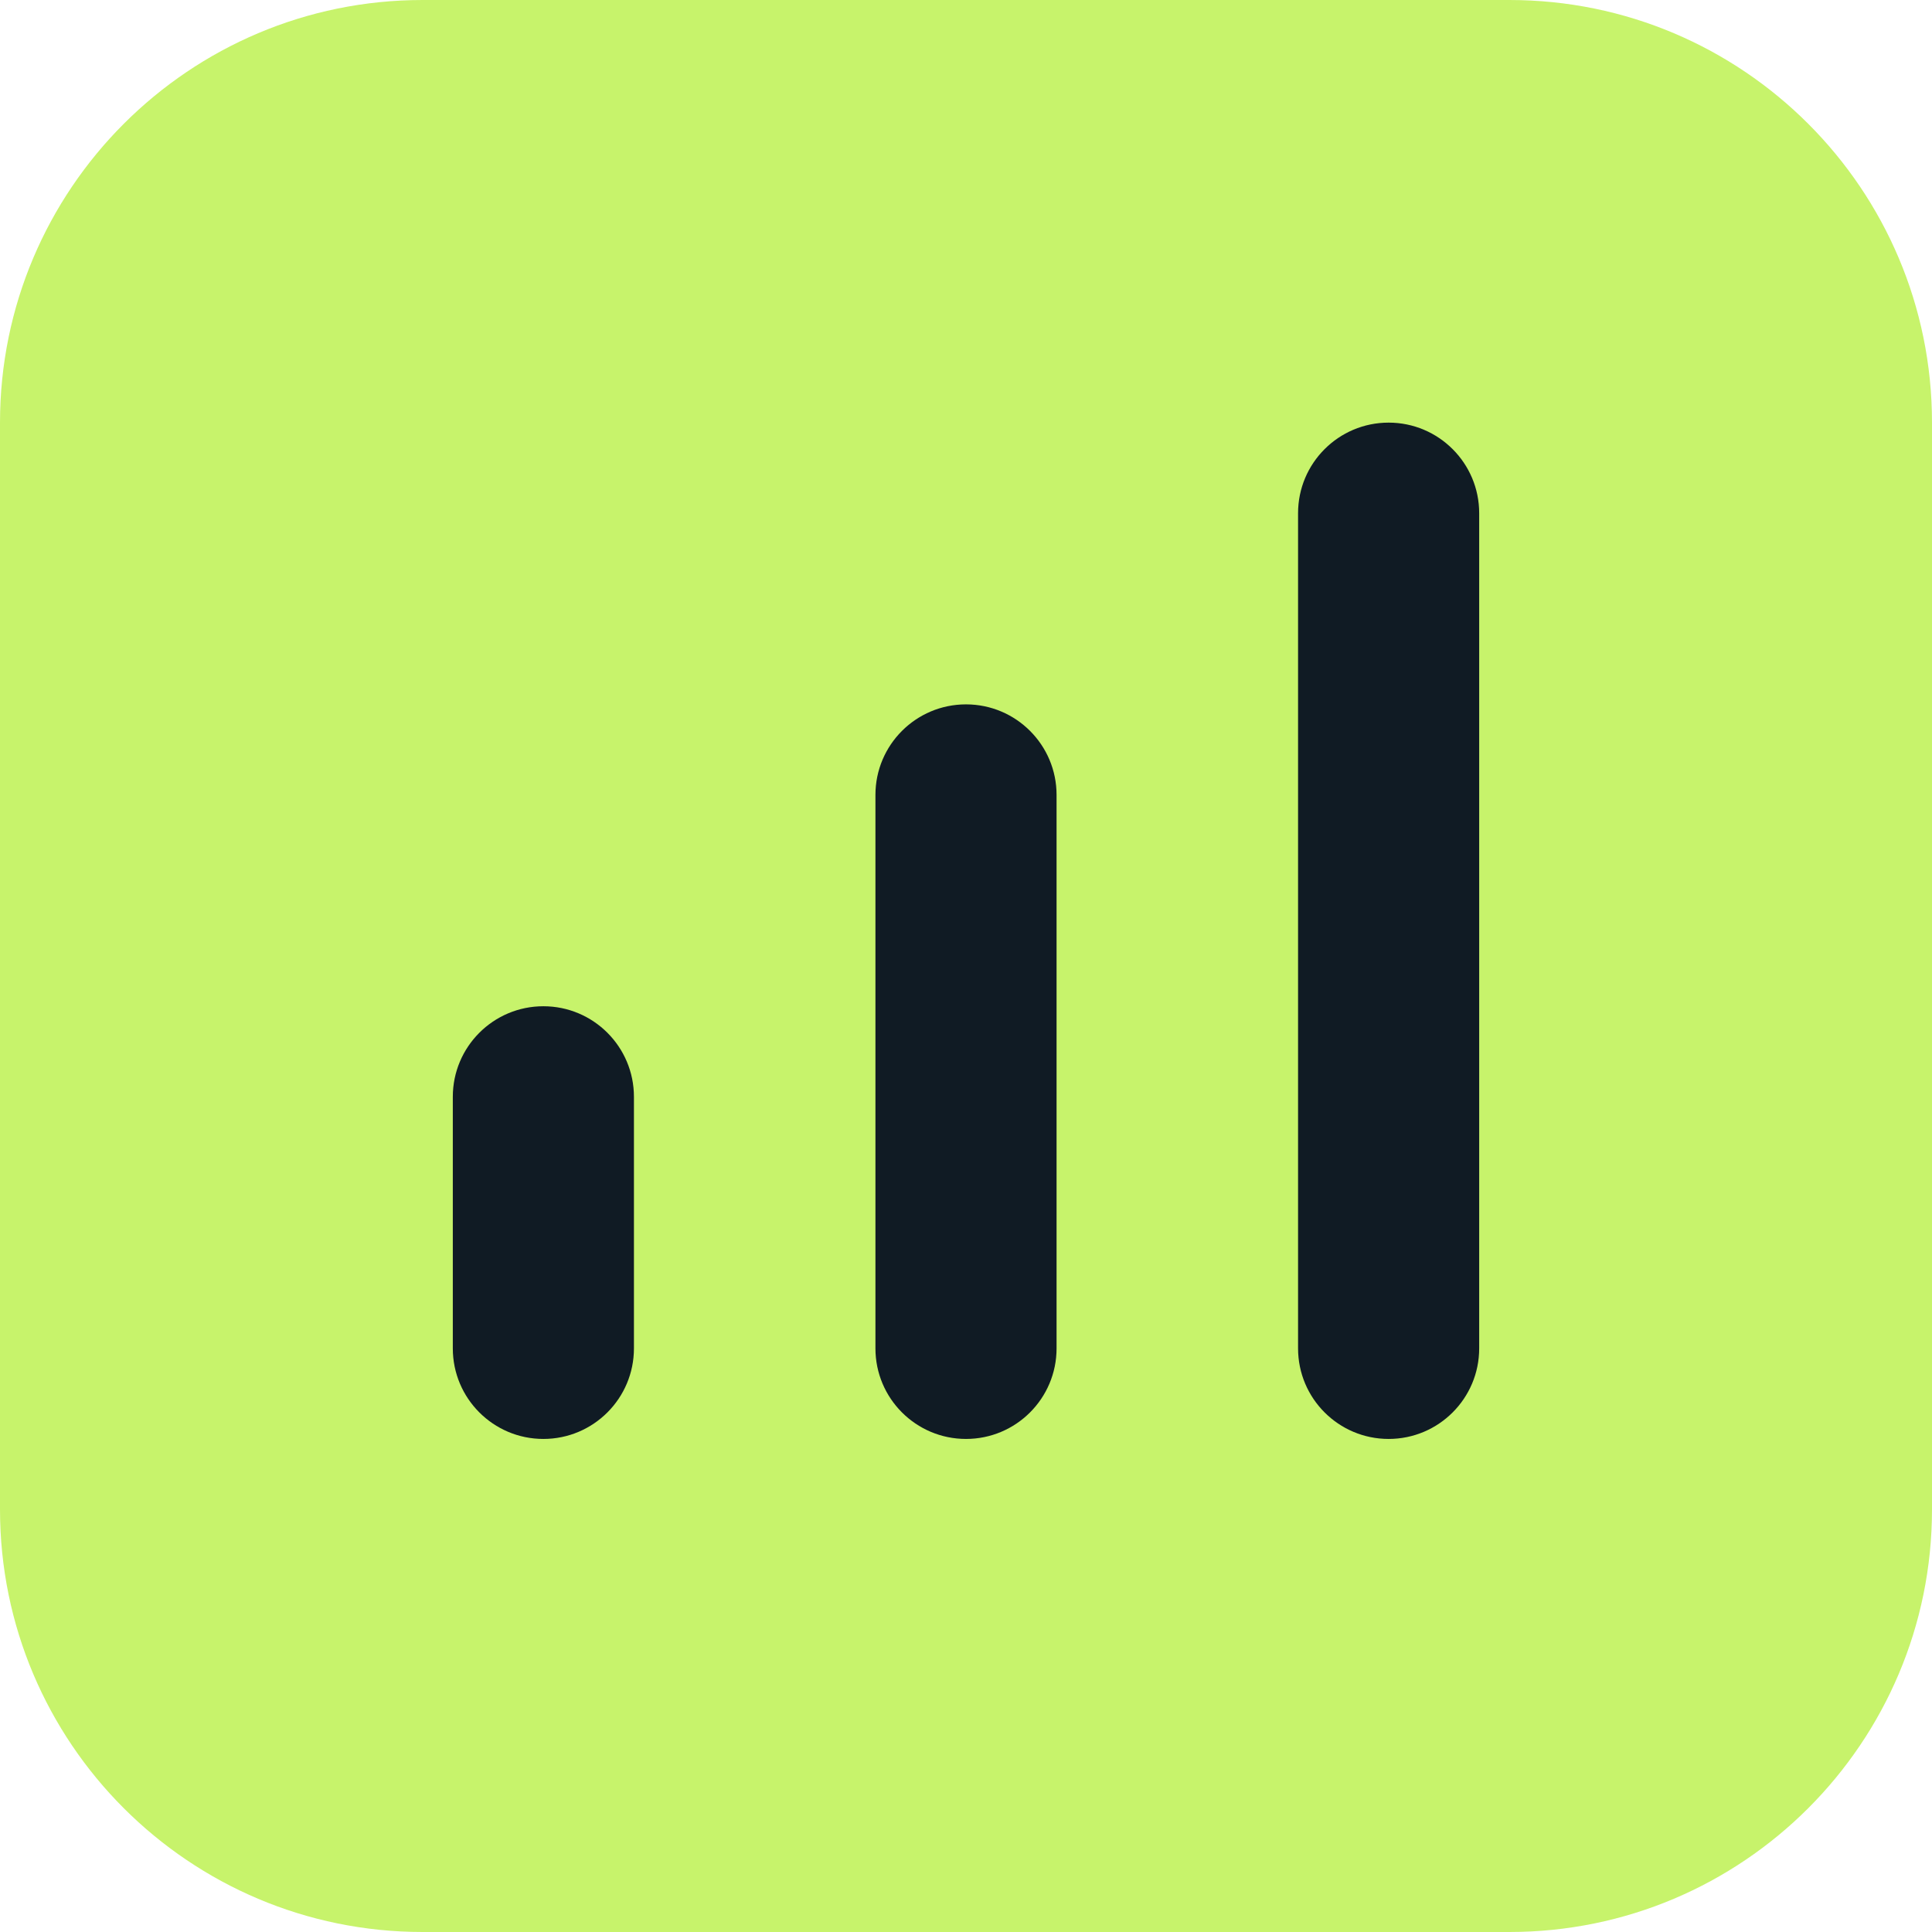
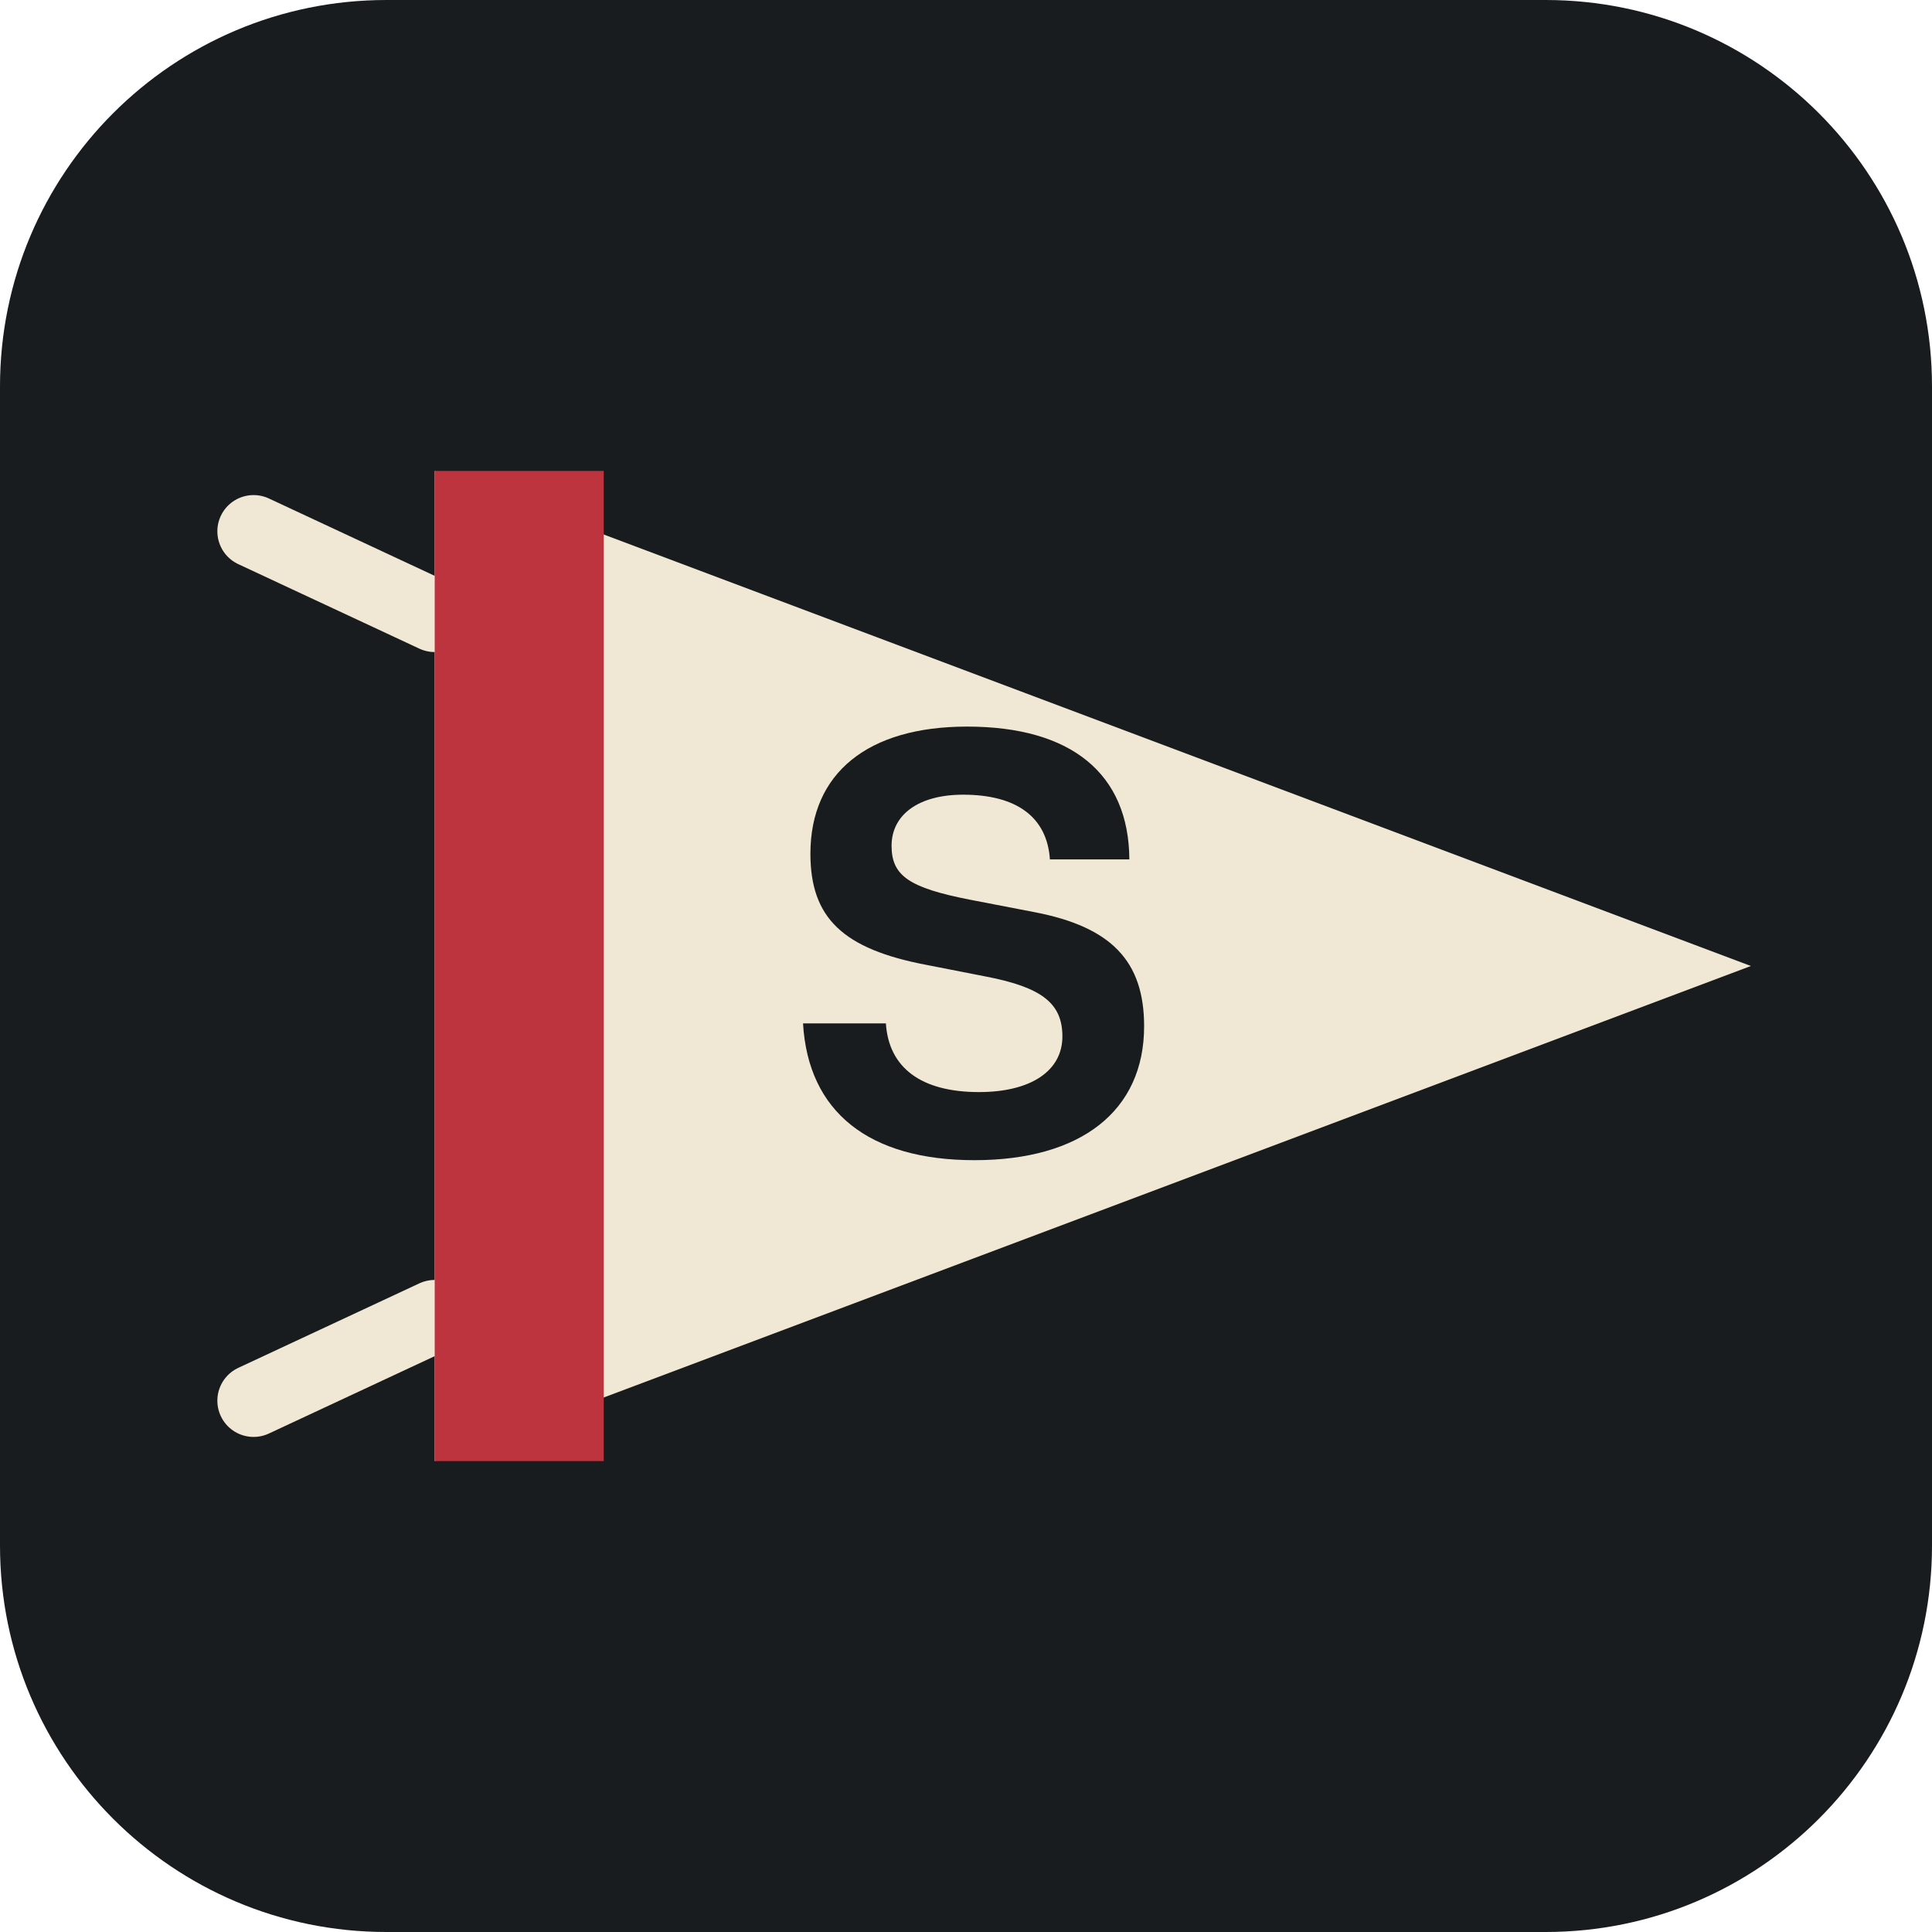
- <svg xmlns="http://www.w3.org/2000/svg" viewBox="0 0 192 192">
-   <rect width="192" height="192" rx="42" fill="#c7f36b" />
-   <rect x="45" y="100" width="18" height="43" rx="9" fill="#101b24" />
-   <rect x="87" y="70" width="18" height="73" rx="9" fill="#101b24" />
-   <rect x="129" y="42" width="18" height="101" rx="9" fill="#101b24" />
+ <svg xmlns="http://www.w3.org/2000/svg" width="512" height="512" viewBox="0 0 160 160" version="1.1" id="svg14">
+   <defs id="defs18" />
+   <rect width="160" height="160" rx="32" fill="#191C1F" id="rect4" />
+   <path d="M36 51 L21 44 M36 109 L21 116" fill="none" stroke="#F0E8D4" stroke-width="6" stroke-linecap="round" id="path6" />
+   <path d="M36 39 L145 80 L36 121 Z" fill="#F0E8D4" id="path8" />
+   <path d="M36 39 H50 V121 H36 Z" fill="#BD343E" id="path10" />
+   <g aria-label="S" id="text12" style="font-weight:700;font-size:47px;font-family:'Nimbus Sans', Helvetica, Arial, sans-serif;letter-spacing:-2;fill:#191c1f">
+     <path d="M 93.529,71.171 C 93.482,64.074 88.735,60.173 80.087,60.173 c -8.225,0 -12.972,3.854 -12.972,10.528 0,5.311 2.679,7.896 9.635,9.212 l 4.794,0.94 c 4.7,0.893 6.439,2.209 6.439,4.982 0,2.867 -2.632,4.606 -6.909,4.606 -4.794,0 -7.473,-2.021 -7.708,-5.687 h -6.862 c 0.423,7.332 5.452,11.327 14.194,11.327 8.836,0 14.053,-4.089 14.053,-11.092 0,-5.405 -2.726,-8.225 -9.071,-9.447 l -5.358,-1.034 c -5.029,-0.987 -6.486,-1.974 -6.486,-4.465 0,-2.585 2.256,-4.23 5.922,-4.23 4.465,0 6.956,1.88 7.191,5.358 z" id="path20" />
+   </g>
</svg>
